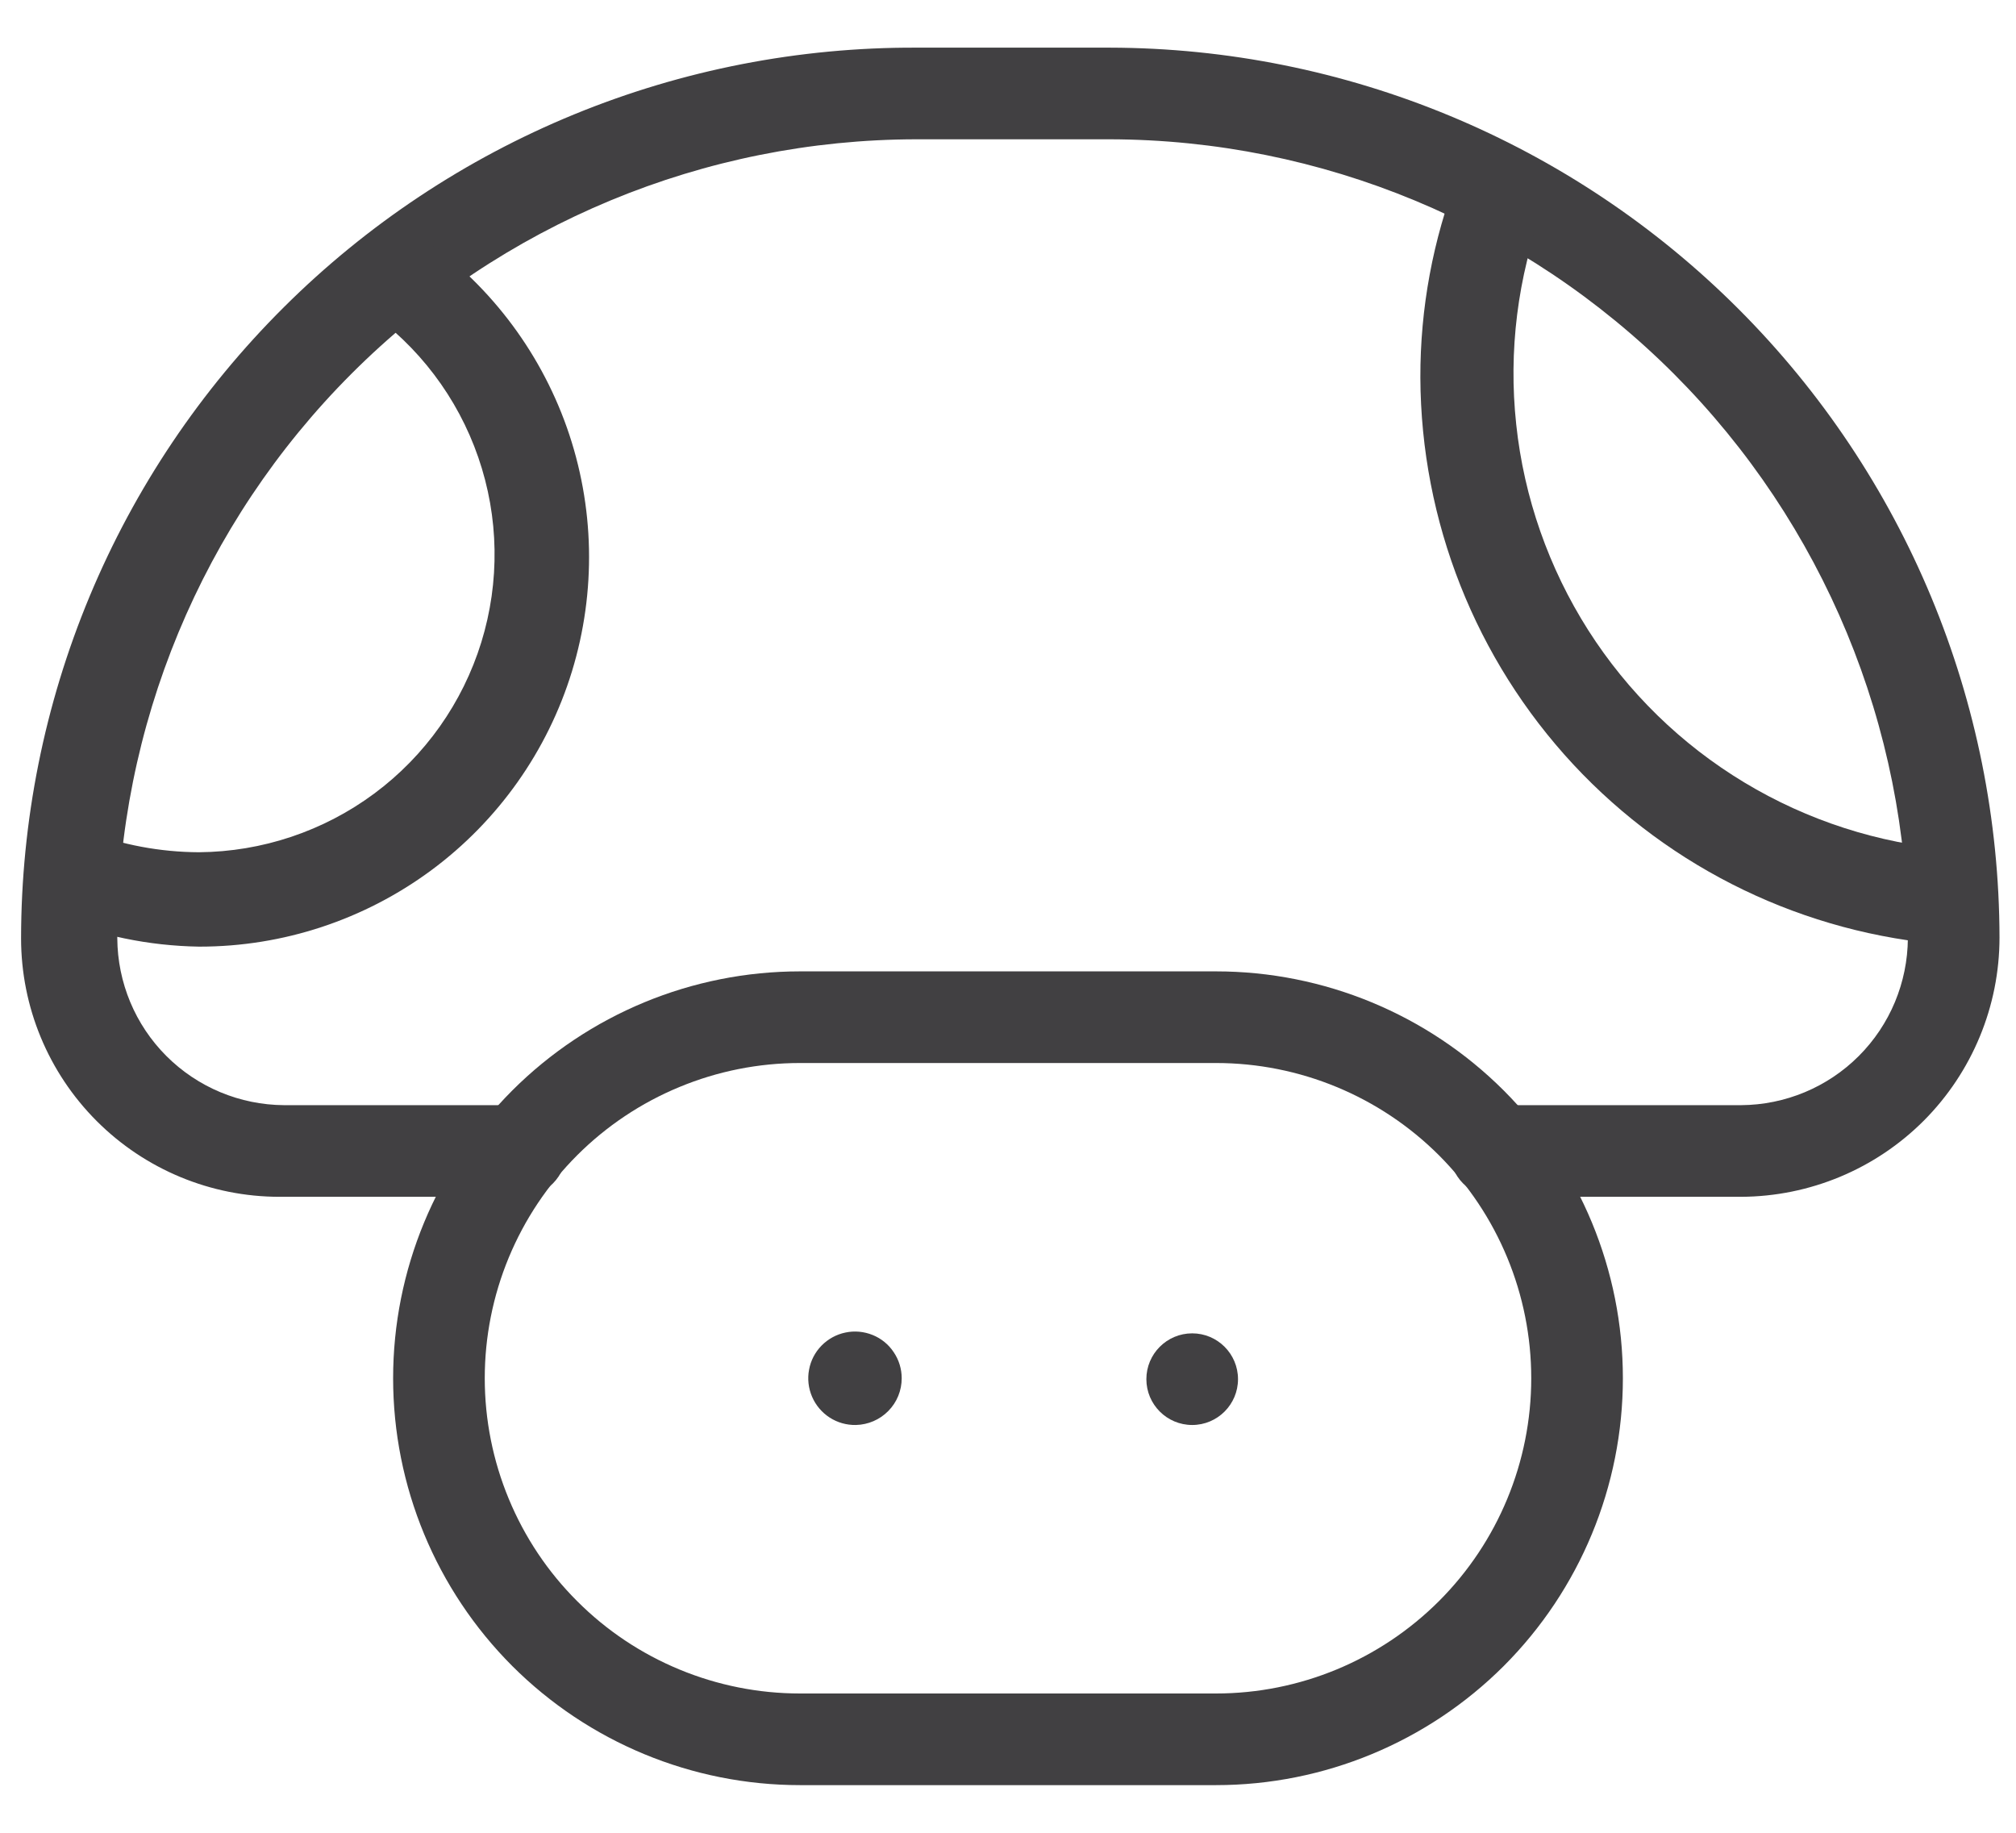
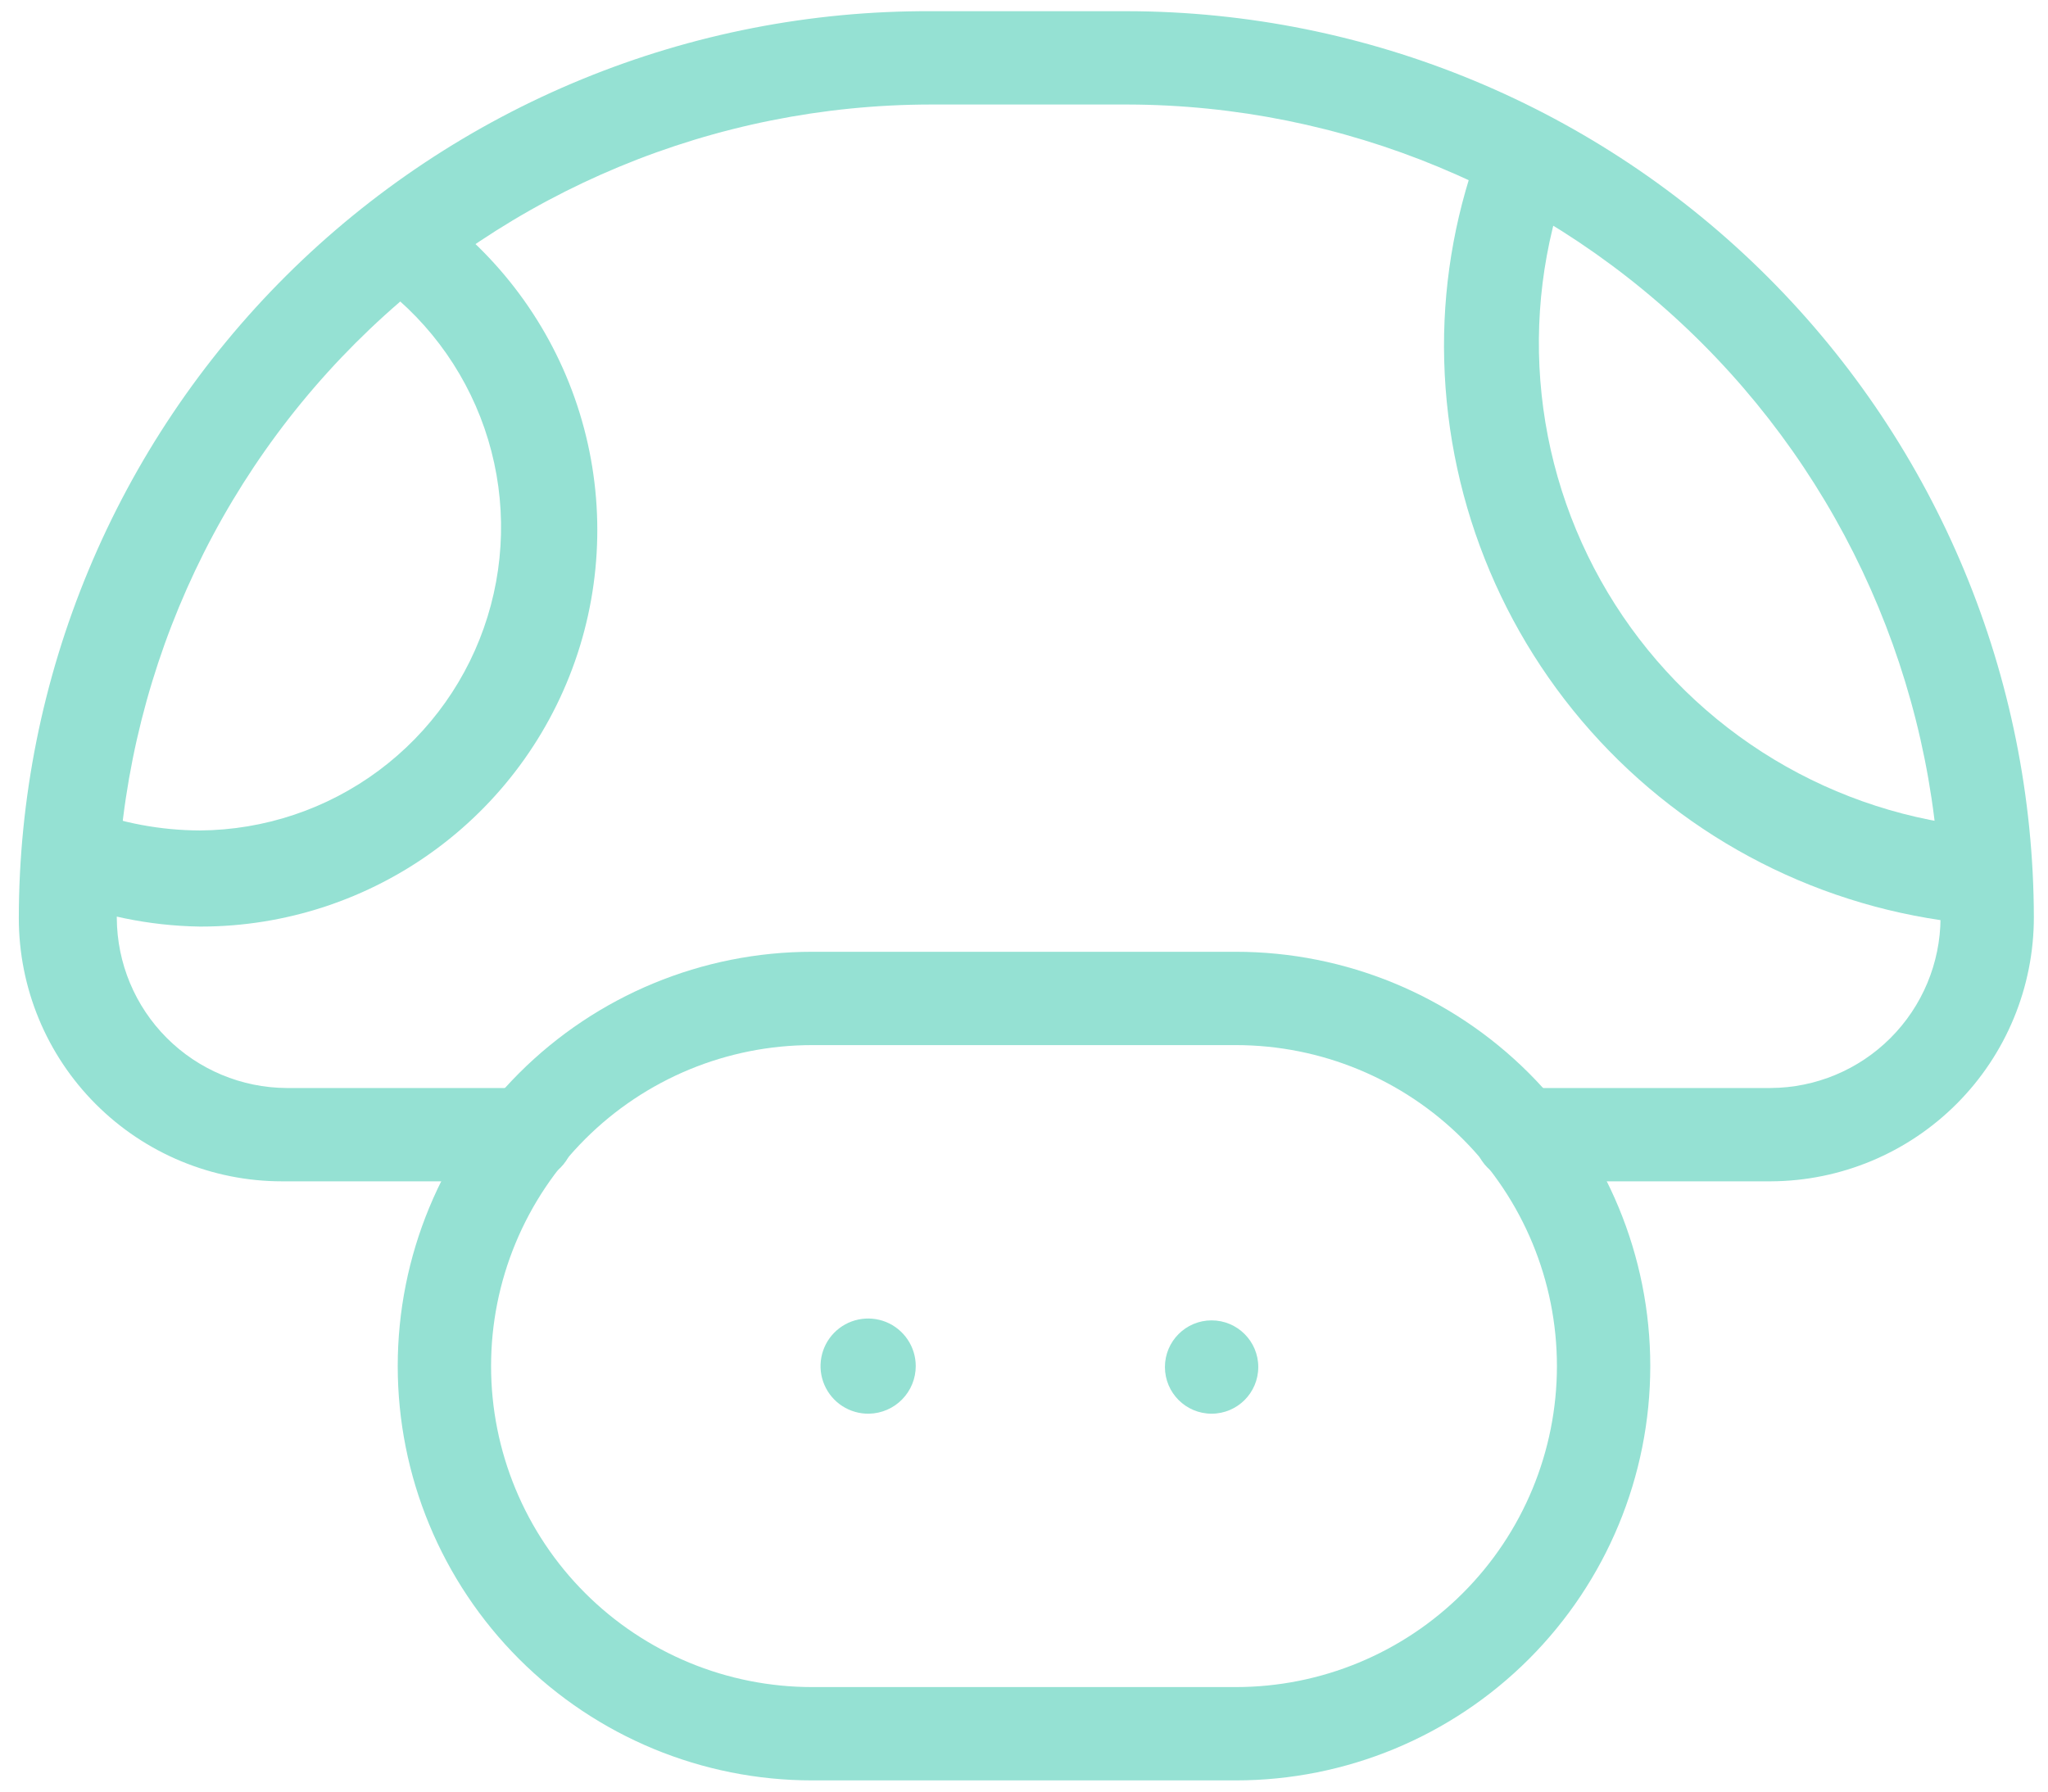
- <svg xmlns="http://www.w3.org/2000/svg" width="22" height="20" viewBox="0 0 22 20" fill="none">
-   <path d="M9.34 15.55C9.239 15.552 9.139 15.524 9.054 15.469C8.969 15.414 8.902 15.335 8.862 15.242C8.822 15.149 8.81 15.046 8.829 14.947C8.847 14.847 8.895 14.755 8.966 14.683C9.037 14.611 9.128 14.561 9.227 14.541C9.326 14.52 9.429 14.53 9.523 14.568C9.617 14.606 9.697 14.671 9.753 14.756C9.81 14.84 9.84 14.939 9.84 15.04C9.84 15.174 9.788 15.302 9.694 15.397C9.601 15.492 9.474 15.547 9.34 15.55Z" fill="#414042" />
-   <path d="M13.01 15.55C13.286 15.55 13.51 15.326 13.51 15.05C13.51 14.774 13.286 14.55 13.01 14.55C12.734 14.55 12.51 14.774 12.51 15.05C12.51 15.326 12.734 15.55 13.01 15.55Z" fill="#414042" />
-   <path d="M13.27 19.48H8.73C7.552 19.48 6.423 19.012 5.59 18.18C4.758 17.347 4.29 16.218 4.29 15.04C4.29 13.862 4.758 12.733 5.59 11.9C6.423 11.068 7.552 10.6 8.73 10.6H13.27C14.448 10.6 15.577 11.068 16.41 11.9C17.242 12.733 17.71 13.862 17.71 15.04C17.71 16.218 17.242 17.347 16.41 18.18C15.577 19.012 14.448 19.48 13.27 19.48ZM8.73 11.6C8.278 11.6 7.831 11.689 7.414 11.862C6.996 12.035 6.617 12.288 6.298 12.607C5.978 12.927 5.725 13.306 5.552 13.723C5.379 14.141 5.29 14.588 5.29 15.04C5.29 15.492 5.379 15.939 5.552 16.356C5.725 16.774 5.978 17.153 6.298 17.472C6.617 17.792 6.996 18.045 7.414 18.218C7.831 18.391 8.278 18.48 8.73 18.48H13.27C14.182 18.48 15.057 18.117 15.703 17.472C16.348 16.827 16.71 15.952 16.71 15.04C16.71 14.128 16.348 13.253 15.703 12.607C15.057 11.962 14.182 11.6 13.27 11.6H8.73Z" fill="#414042" />
-   <path d="M19 13.06H16.32C16.187 13.06 16.06 13.007 15.966 12.914C15.873 12.82 15.82 12.693 15.82 12.56C15.82 12.427 15.873 12.3 15.966 12.206C16.06 12.113 16.187 12.06 16.32 12.06H19C19.482 12.057 19.943 11.865 20.284 11.524C20.625 11.183 20.817 10.722 20.82 10.24C20.817 7.93 19.899 5.715 18.267 4.08C16.634 2.446 14.42 1.525 12.11 1.52H10C7.688 1.523 5.472 2.442 3.837 4.077C2.202 5.712 1.283 7.928 1.28 10.24C1.283 10.722 1.475 11.183 1.816 11.524C2.157 11.865 2.618 12.057 3.1 12.06H5.68C5.813 12.06 5.94 12.113 6.034 12.206C6.127 12.3 6.18 12.427 6.18 12.56C6.18 12.693 6.127 12.82 6.034 12.914C5.94 13.007 5.813 13.06 5.68 13.06H3.05C2.302 13.06 1.585 12.763 1.056 12.234C0.527 11.705 0.23 10.988 0.23 10.24C0.231 8.96 0.485 7.692 0.977 6.51C1.469 5.328 2.19 4.255 3.098 3.352C4.005 2.449 5.082 1.734 6.266 1.248C7.451 0.762 8.72 0.515 10 0.52H12.11C14.684 0.525 17.15 1.55 18.97 3.37C20.79 5.19 21.815 7.656 21.82 10.23C21.82 10.979 21.523 11.697 20.995 12.228C20.466 12.758 19.749 13.057 19 13.06Z" fill="#414042" />
-   <path d="M2.17 10.33C1.624 10.321 1.084 10.21 0.58 10C0.519 9.976 0.463 9.94 0.416 9.894C0.369 9.848 0.331 9.793 0.305 9.733C0.279 9.673 0.265 9.608 0.264 9.542C0.264 9.476 0.276 9.411 0.3 9.35C0.322 9.288 0.356 9.232 0.401 9.184C0.446 9.136 0.5 9.098 0.56 9.072C0.619 9.046 0.684 9.032 0.75 9.032C0.815 9.031 0.88 9.044 0.94 9.07C1.333 9.22 1.749 9.298 2.17 9.3C2.86 9.295 3.531 9.07 4.085 8.659C4.64 8.247 5.048 7.669 5.252 7.01C5.456 6.35 5.445 5.643 5.219 4.99C4.994 4.338 4.567 3.774 4 3.38C3.908 3.299 3.848 3.188 3.833 3.067C3.817 2.945 3.847 2.822 3.916 2.721C3.985 2.62 4.089 2.548 4.207 2.518C4.326 2.489 4.451 2.503 4.56 2.56C5.313 3.07 5.883 3.808 6.186 4.665C6.489 5.523 6.508 6.455 6.242 7.325C5.976 8.194 5.437 8.956 4.706 9.497C3.975 10.037 3.09 10.33 2.18 10.33H2.17Z" fill="#414042" />
-   <path d="M21.26 10.31C19.697 10.192 18.237 9.489 17.169 8.342C16.102 7.194 15.506 5.687 15.5 4.12C15.498 3.364 15.637 2.615 15.91 1.91C15.934 1.849 15.97 1.793 16.016 1.746C16.062 1.699 16.117 1.661 16.177 1.635C16.237 1.609 16.302 1.595 16.368 1.594C16.434 1.594 16.499 1.606 16.56 1.63C16.622 1.652 16.678 1.686 16.726 1.731C16.774 1.776 16.812 1.83 16.838 1.89C16.864 1.949 16.878 2.014 16.878 2.08C16.879 2.145 16.866 2.21 16.84 2.27C16.561 3.024 16.46 3.832 16.546 4.631C16.631 5.43 16.901 6.199 17.332 6.877C17.764 7.555 18.347 8.124 19.036 8.539C19.724 8.954 20.499 9.204 21.3 9.27C21.433 9.27 21.56 9.323 21.654 9.416C21.747 9.51 21.8 9.637 21.8 9.77C21.8 9.903 21.747 10.03 21.654 10.123C21.56 10.217 21.433 10.27 21.3 10.27L21.26 10.31Z" fill="#414042" />
+ <svg xmlns="http://www.w3.org/2000/svg" width="64" height="56" viewBox="0 0 64 56" fill="none">
+   <path d="M27.158 44.188C26.863 44.193 26.573 44.111 26.324 43.951C26.076 43.791 25.881 43.561 25.764 43.29C25.646 43.019 25.613 42.719 25.667 42.428C25.721 42.138 25.86 41.87 26.067 41.659C26.274 41.448 26.539 41.303 26.828 41.244C27.117 41.184 27.418 41.212 27.692 41.323C27.965 41.435 28.199 41.625 28.364 41.871C28.529 42.116 28.617 42.405 28.617 42.7C28.617 43.09 28.464 43.464 28.191 43.742C27.919 44.02 27.548 44.18 27.158 44.188V44.188Z" fill="#95E1D3" />
+   <path d="M37.862 44.188C38.668 44.188 39.321 43.535 39.321 42.729C39.321 41.924 38.668 41.271 37.862 41.271C37.057 41.271 36.404 41.924 36.404 42.729C36.404 43.535 37.057 44.188 37.862 44.188Z" fill="#95E1D3" />
+   <path d="M38.621 55.65H25.379C21.945 55.65 18.651 54.286 16.222 51.857C13.794 49.428 12.429 46.135 12.429 42.7C12.429 39.265 13.794 35.972 16.222 33.543C18.651 31.114 21.945 29.75 25.379 29.75H38.621C42.055 29.75 45.349 31.114 47.778 33.543C50.206 35.972 51.571 39.265 51.571 42.7C51.571 46.135 50.206 49.428 47.778 51.857C45.349 54.286 42.055 55.65 38.621 55.65V55.65ZM25.379 32.667C24.062 32.667 22.757 32.926 21.54 33.43C20.322 33.935 19.216 34.674 18.285 35.605C17.353 36.537 16.614 37.643 16.11 38.86C15.605 40.078 15.346 41.382 15.346 42.7C15.346 44.018 15.605 45.322 16.11 46.54C16.614 47.757 17.353 48.863 18.285 49.795C19.216 50.726 20.322 51.465 21.54 51.97C22.757 52.474 24.062 52.733 25.379 52.733H38.621C41.282 52.733 43.834 51.676 45.715 49.795C47.597 47.913 48.654 45.361 48.654 42.7C48.654 40.039 47.597 37.487 45.715 35.605C43.834 33.724 41.282 32.667 38.621 32.667H25.379Z" fill="#95E1D3" />
+   <path d="M55.333 36.925H47.517C47.13 36.925 46.759 36.771 46.486 36.498C46.212 36.224 46.058 35.853 46.058 35.467C46.058 35.08 46.212 34.709 46.486 34.435C46.759 34.162 47.13 34.008 47.517 34.008H55.333C56.739 34.001 58.085 33.439 59.078 32.445C60.072 31.451 60.634 30.105 60.642 28.7C60.634 21.962 57.956 15.502 53.194 10.735C48.432 5.968 41.975 3.282 35.237 3.267H29.083C22.34 3.274 15.876 5.956 11.108 10.724C6.34 15.492 3.658 21.957 3.65 28.7C3.658 30.105 4.219 31.451 5.213 32.445C6.207 33.439 7.553 34.001 8.958 34.008H16.483C16.87 34.008 17.241 34.162 17.515 34.435C17.788 34.709 17.942 35.08 17.942 35.467C17.942 35.853 17.788 36.224 17.515 36.498C17.241 36.771 16.87 36.925 16.483 36.925H8.813C6.631 36.925 4.539 36.058 2.997 34.516C1.454 32.974 0.588 30.881 0.588 28.7C0.591 24.966 1.332 21.269 2.767 17.822C4.202 14.374 6.304 11.244 8.951 8.61C11.598 5.977 14.739 3.891 18.194 2.474C21.649 1.056 25.349 0.335 29.083 0.35H35.237C42.744 0.365 49.938 3.354 55.246 8.662C60.554 13.97 63.543 21.164 63.558 28.671C63.558 30.855 62.693 32.95 61.151 34.497C59.609 36.044 57.517 36.917 55.333 36.925V36.925Z" fill="#95E1D3" />
+   <path d="M6.246 28.962C4.653 28.938 3.079 28.611 1.608 28C1.43 27.929 1.268 27.824 1.13 27.691C0.993 27.557 0.883 27.398 0.807 27.221C0.731 27.045 0.691 26.856 0.688 26.664C0.685 26.473 0.721 26.282 0.792 26.104C0.856 25.924 0.956 25.76 1.086 25.62C1.217 25.481 1.374 25.369 1.549 25.293C1.724 25.216 1.912 25.177 2.103 25.176C2.294 25.175 2.483 25.213 2.658 25.288C3.804 25.726 5.019 25.953 6.246 25.958C8.259 25.944 10.216 25.289 11.832 24.088C13.449 22.887 14.641 21.203 15.235 19.279C15.83 17.355 15.797 15.292 15.14 13.388C14.483 11.485 13.238 9.84 11.583 8.692C11.315 8.457 11.141 8.132 11.096 7.778C11.051 7.424 11.137 7.065 11.338 6.771C11.54 6.476 11.842 6.265 12.188 6.179C12.534 6.092 12.9 6.135 13.217 6.3C15.414 7.787 17.076 9.939 17.959 12.44C18.842 14.942 18.899 17.661 18.123 20.197C17.346 22.734 15.775 24.954 13.643 26.532C11.51 28.11 8.928 28.962 6.275 28.962H6.246Z" fill="#95E1D3" />
+   <path d="M61.925 28.904C57.367 28.559 53.107 26.51 49.993 23.163C46.88 19.817 45.141 15.421 45.125 10.85C45.119 8.646 45.525 6.46 46.321 4.404C46.392 4.226 46.497 4.063 46.63 3.926C46.764 3.788 46.923 3.679 47.099 3.603C47.276 3.527 47.465 3.486 47.657 3.484C47.848 3.481 48.039 3.516 48.217 3.587C48.396 3.652 48.561 3.752 48.7 3.882C48.84 4.012 48.951 4.17 49.028 4.345C49.104 4.519 49.144 4.708 49.145 4.899C49.146 5.09 49.108 5.279 49.033 5.454C48.22 7.653 47.926 10.01 48.176 12.341C48.425 14.672 49.21 16.914 50.47 18.891C51.73 20.869 53.43 22.527 55.437 23.738C57.445 24.949 59.705 25.679 62.042 25.871C62.428 25.871 62.799 26.024 63.073 26.298C63.346 26.572 63.5 26.942 63.5 27.329C63.5 27.716 63.346 28.087 63.073 28.36C62.799 28.634 62.428 28.788 62.042 28.788L61.925 28.904Z" fill="#95E1D3" />
</svg>
